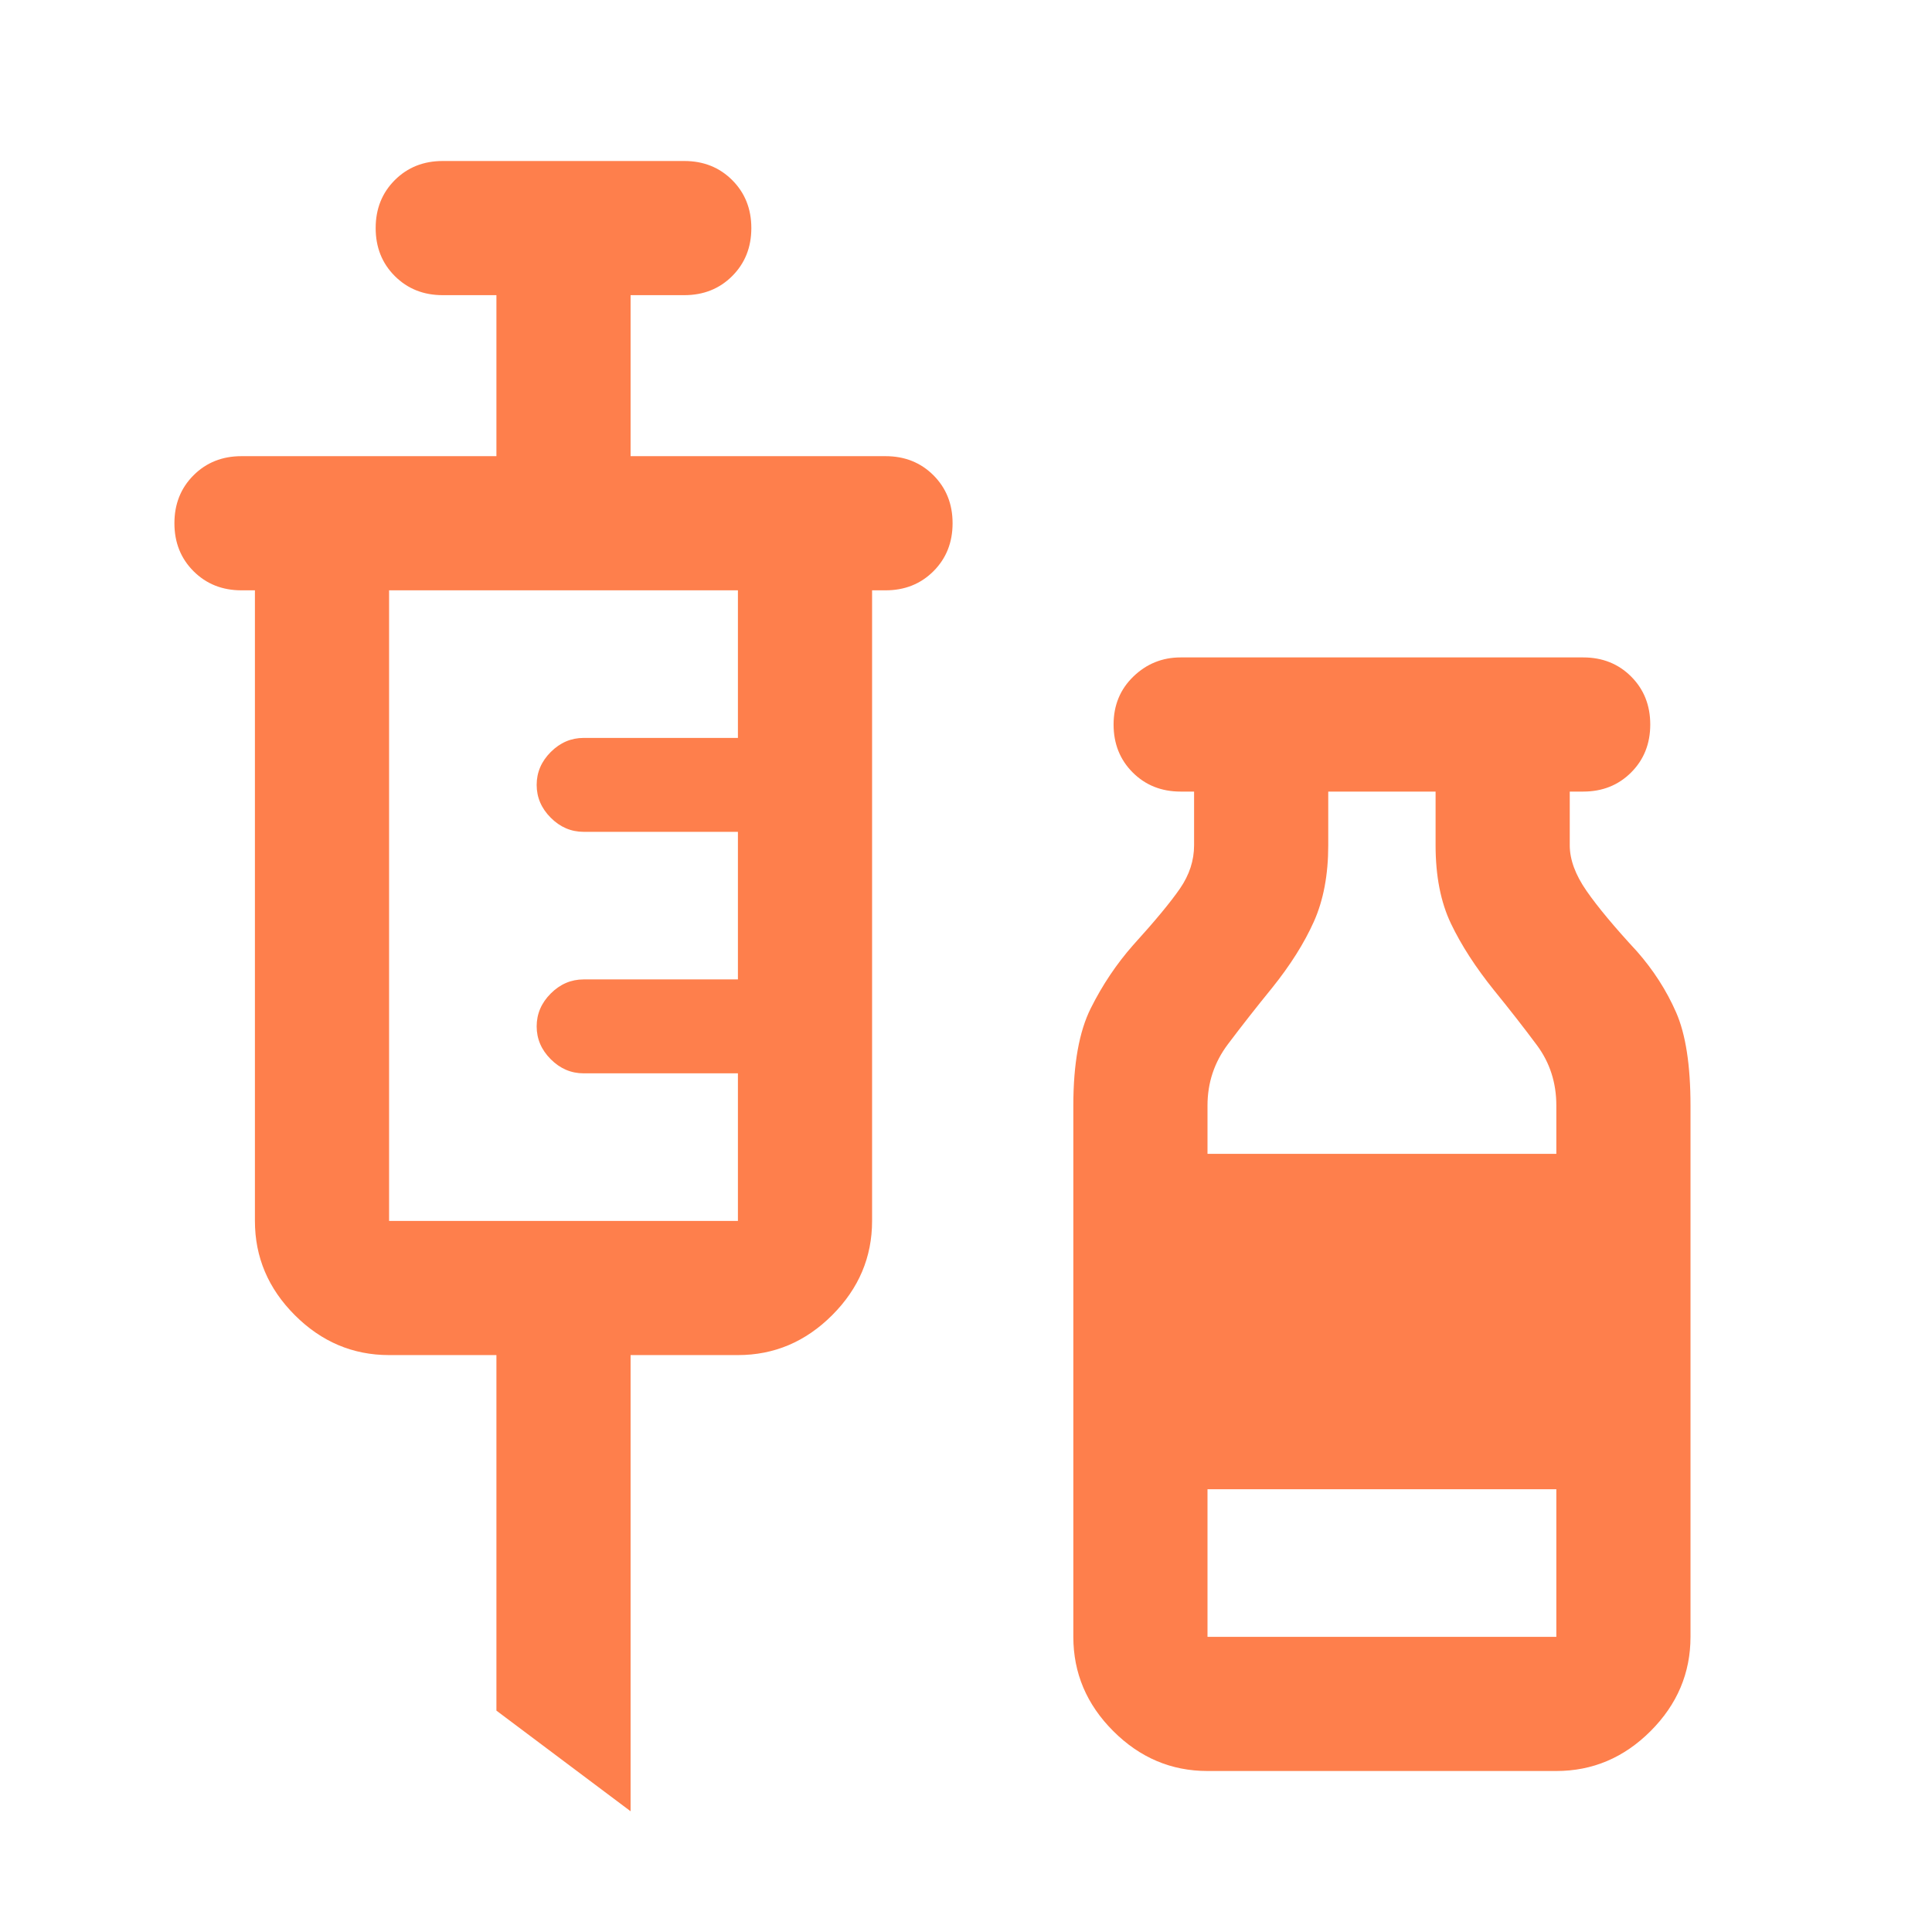
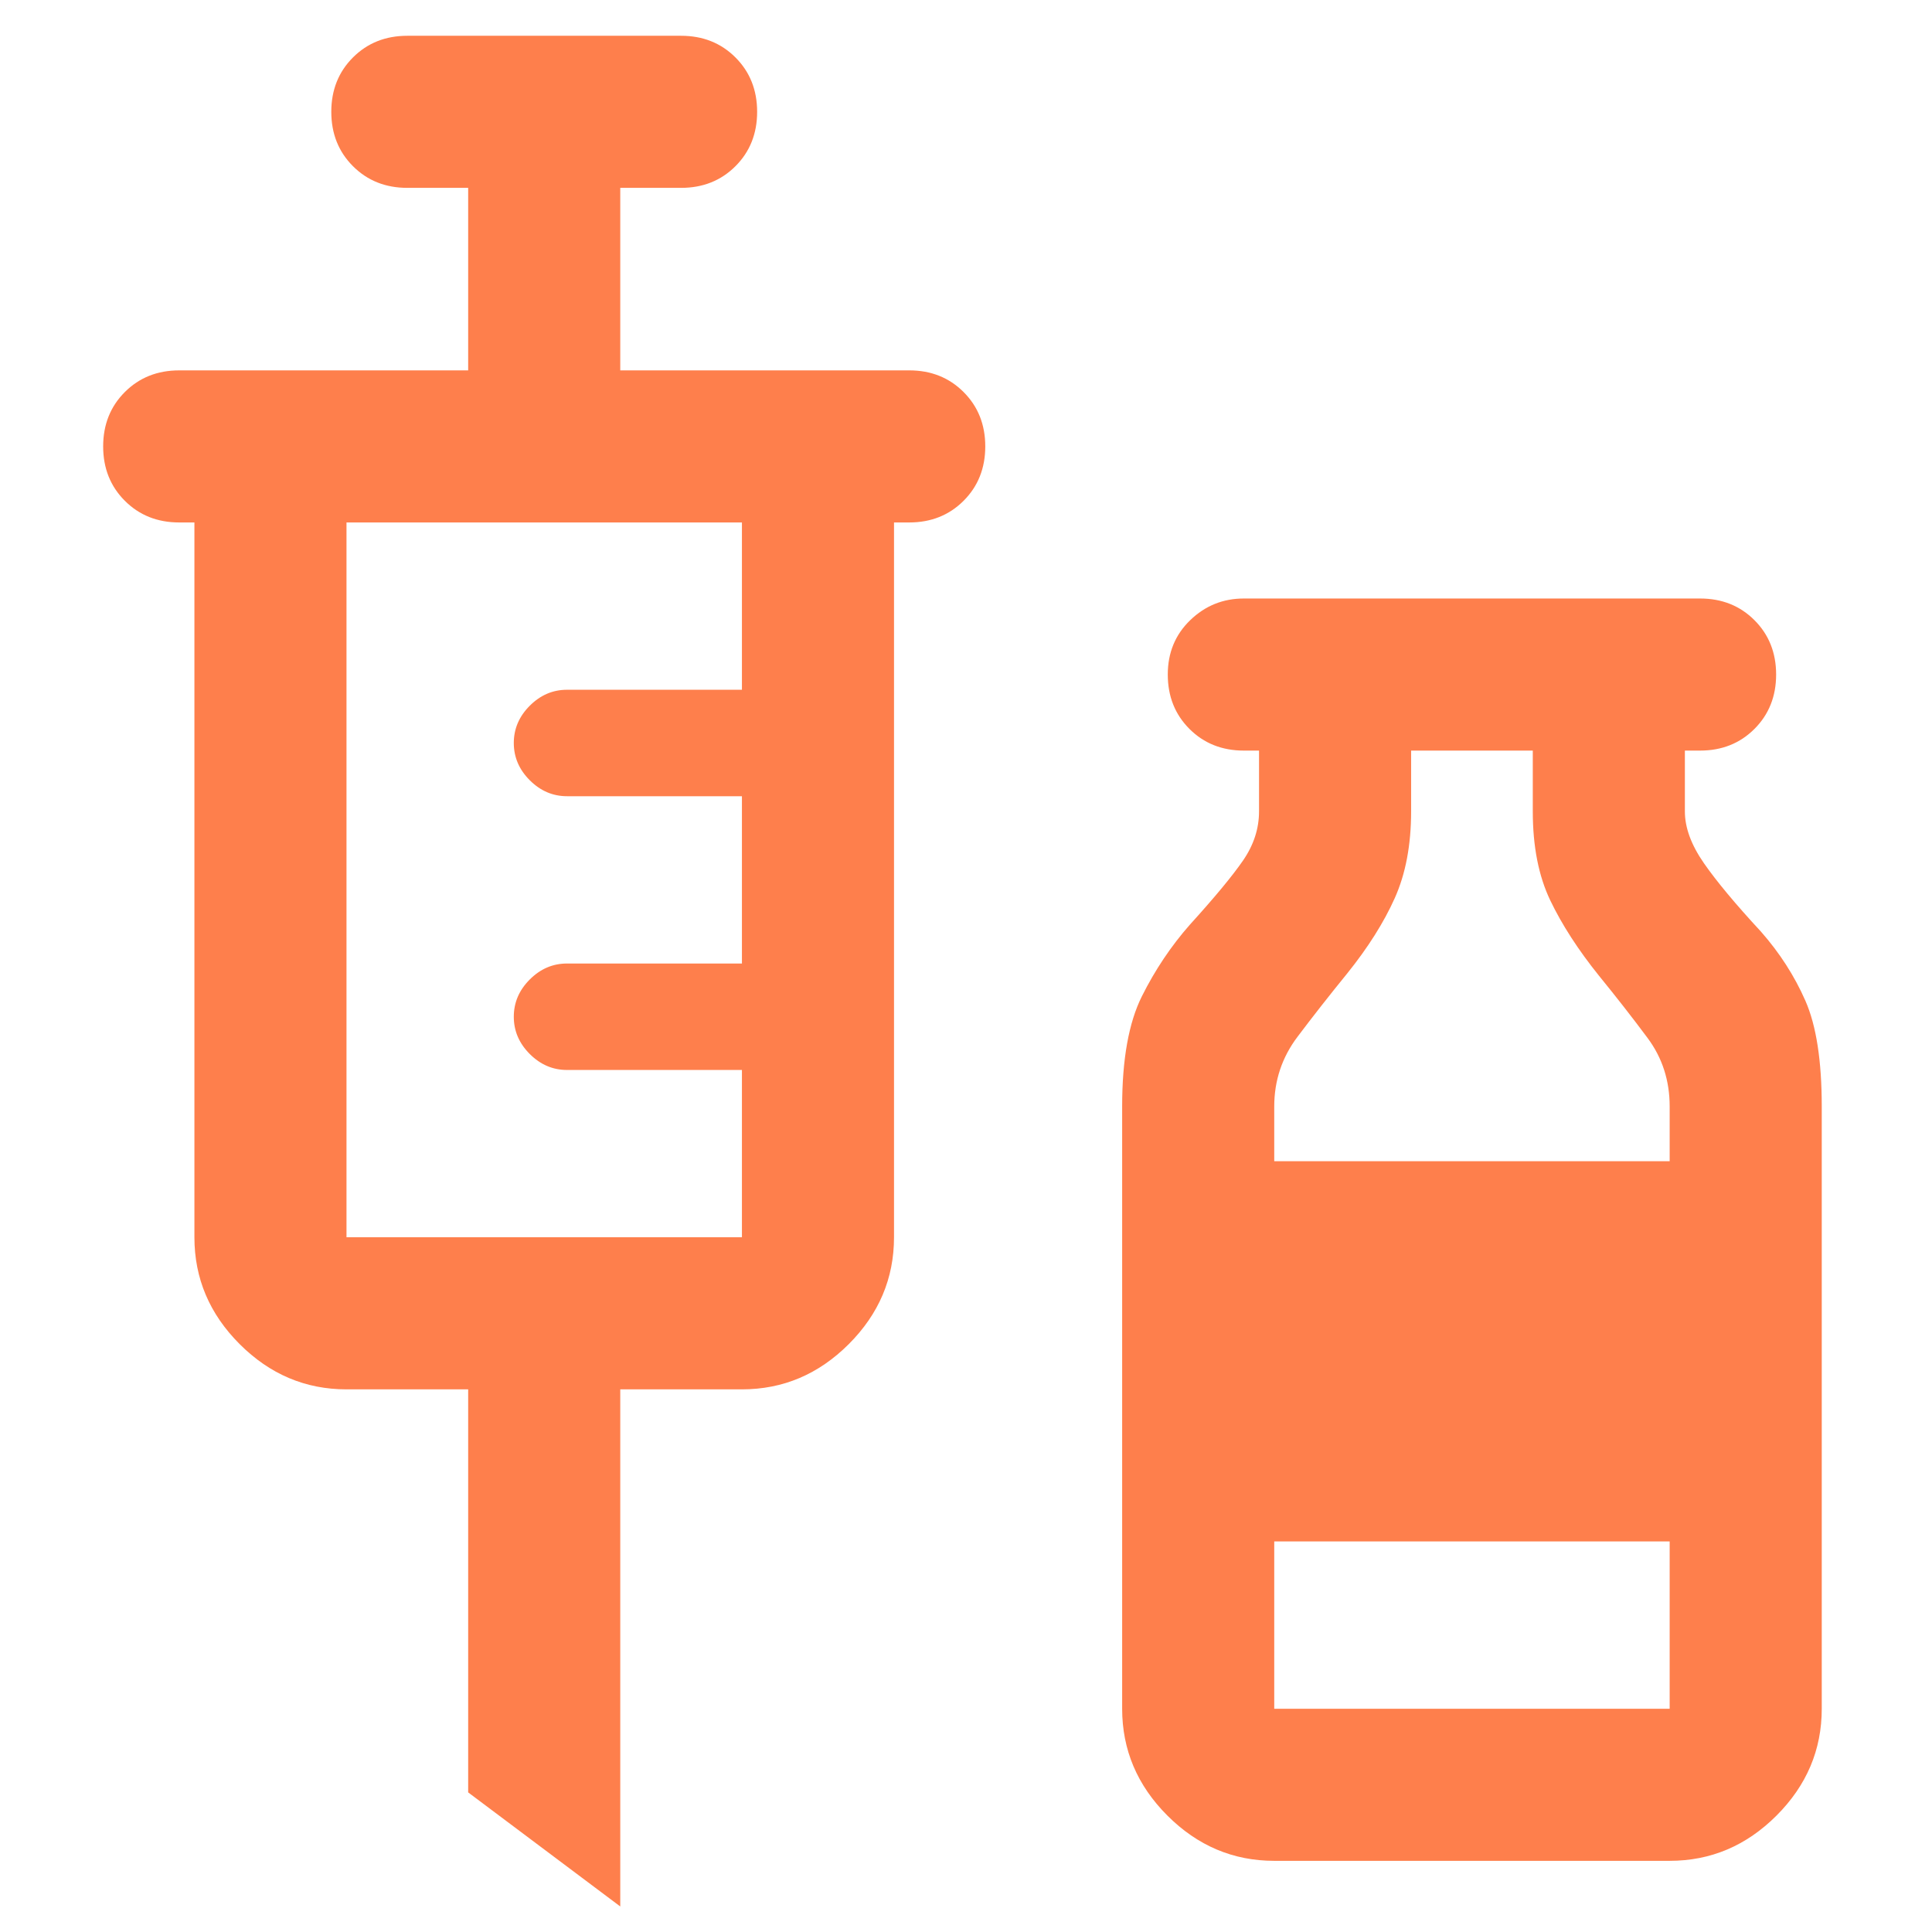
- <svg xmlns="http://www.w3.org/2000/svg" height="40" viewBox="0 -960 960 960" width="40" version="1.1" id="svg4">
+ <svg xmlns="http://www.w3.org/2000/svg" height="180" viewBox="0 -960 4320 4320" width="180" version="1.1" id="svg4">
  <defs id="defs8" />
-   <path d="m313.333-60-66.666-50v-176.667h-53.334q-27 0-46.833-19.833t-19.833-46.833v-313.334H120q-14.333 0-23.833-9.5-9.5-9.5-9.5-23.833 0-14.333 9.5-23.833 9.5-9.5 23.833-9.5h126.667v-80.001H220q-14.333 0-23.833-9.5-9.5-9.5-9.5-23.833 0-14.333 9.5-23.833 9.5-9.5 23.833-9.5h120q14.333 0 23.833 9.5 9.5 9.5 9.5 23.833 0 14.333-9.5 23.833-9.5 9.5-23.833 9.5h-26.667v80.001H440q14.333 0 23.833 9.5 9.5 9.5 9.5 23.833 0 14.333-9.5 23.833-9.5 9.5-23.833 9.5h-6.667v313.334q0 27-19.833 46.833t-46.833 19.833h-53.334V-60Zm-120-293.333h173.334v-73.334H290q-9.333 0-16.333-7-7-7-7-16.333 0-9.333 7-16.333 7-7 16.333-7h76.667v-73.334H290q-9.333 0-16.333-7-7-7-7-16.333 0-9.333 7-16.333 7-7 16.333-7h76.667v-73.334H193.333v313.334ZM600-80q-27 0-46.833-19.833t-19.833-46.833v-264q0-31 8.666-48.334 8.667-17.333 21-31.333 16.334-18 23.334-28.167 7-10.167 7-21.5v-26.667h-6.667q-14.333 0-23.833-9.5-9.5-9.5-9.5-23.833 0-14.333 9.833-23.833 9.833-9.5 23.5-9.5h200q14.333 0 23.833 9.5 9.5 9.5 9.5 23.833 0 14.333-9.5 23.833-9.5 9.5-23.833 9.5H780V-540q0 10.667 8.333 22.667 8.334 12 25 30 12.334 14 19.5 30.333Q840-440.667 840-410.666v264q0 27-19.833 46.833T773.334-80H600Zm0-306.666h173.334v-24q0-17-9.667-30.001-9.667-13-21.333-27.333-13.667-17-21.334-33-7.666-16-7.666-39v-26.667H660V-540q0 22-7.167 38-7.166 16-20.833 33-11.667 14.333-21.833 27.833Q600-427.666 600-410.666v24Zm0 240h173.334V-220H600v73.334Z" id="path2" style="fill:#fe7f4c;fill-opacity:1" />
+   <path d="M 1386.911,3302.895 1046.842,3047.84 V 2146.646 H 774.78 q -137.729,0 -238.899,-101.17 -101.17,-101.17 -101.17,-238.899 V 208.231 h -34.009 q -73.114,0 -121.574,-48.46 Q 230.667,111.31 230.667,38.196 q 0,-73.114 48.46,-121.574 48.46,-48.46 121.574,-48.46 H 1046.842 V -539.931 H 910.811 q -73.114,0 -121.574,-48.46 -48.46,-48.46 -48.46,-121.574 0,-73.114 48.46,-121.574 Q 837.697,-880 910.811,-880 h 612.131 q 73.114,0 121.574,48.46 48.46,48.46 48.46,121.574 0,73.114 -48.46,121.574 -48.46,48.46 -121.574,48.46 H 1386.911 v 408.092 h 646.14 q 73.114,0 121.574,48.46 48.46,48.46 48.46,121.574 0,73.114 -48.46,121.574 -48.46,48.46 -121.574,48.46 h -34.009 V 1806.577 q 0,137.729 -101.17,238.899 -101.17,101.17 -238.899,101.17 H 1386.911 Z M 774.78,1806.577 h 884.193 v -374.084 h -391.085 q -47.608,0 -83.316,-35.708 -35.708,-35.708 -35.708,-83.316 0,-47.608 35.708,-83.316 35.708,-35.708 83.316,-35.708 h 391.085 V 820.362 h -391.085 q -47.608,0 -83.316,-35.708 -35.708,-35.708 -35.708,-83.316 0,-47.608 35.708,-83.316 35.708,-35.708 83.316,-35.708 h 391.085 V 208.231 H 774.78 Z M 2849.226,3200.873 q -137.73,0 -238.899,-101.17 -101.17,-101.17 -101.17,-238.899 V 1514.116 q 0,-158.134 44.206,-246.556 44.211,-88.417 107.123,-159.833 83.321,-91.82 119.029,-143.682 35.708,-51.863 35.708,-109.673 V 718.34 h -34.009 q -73.114,0 -121.574,-48.46 -48.46,-48.46 -48.46,-121.574 0,-73.114 50.159,-121.574 50.159,-48.46 119.876,-48.46 h 1020.218 q 73.114,0 121.574,48.46 48.46,48.46 48.46,121.574 0,73.114 -48.46,121.574 -48.46,48.46 -121.574,48.46 h -34.009 v 136.031 q 0,54.413 42.507,115.626 42.513,61.213 127.527,153.033 62.917,71.415 99.471,154.731 36.559,83.316 36.559,236.354 v 1346.688 q 0,137.729 -101.17,238.899 -101.17,101.17 -238.899,101.17 z m 0,-1564.331 h 884.193 v -122.426 q 0,-86.719 -49.312,-153.038 -49.312,-66.314 -108.822,-139.428 -69.717,-86.719 -108.827,-168.336 -39.105,-81.617 -39.105,-198.943 V 718.34 h -272.062 v 136.031 q 0,112.224 -36.559,193.841 -36.554,81.618 -106.271,168.336 -59.514,73.114 -111.372,141.979 -51.863,68.87 -51.863,155.588 z m 0,1224.262 h 884.193 v -374.084 h -884.193 z" id="path2" style="fill:#fe7f4c;fill-opacity:1;stroke-width:5.101" />
</svg>
